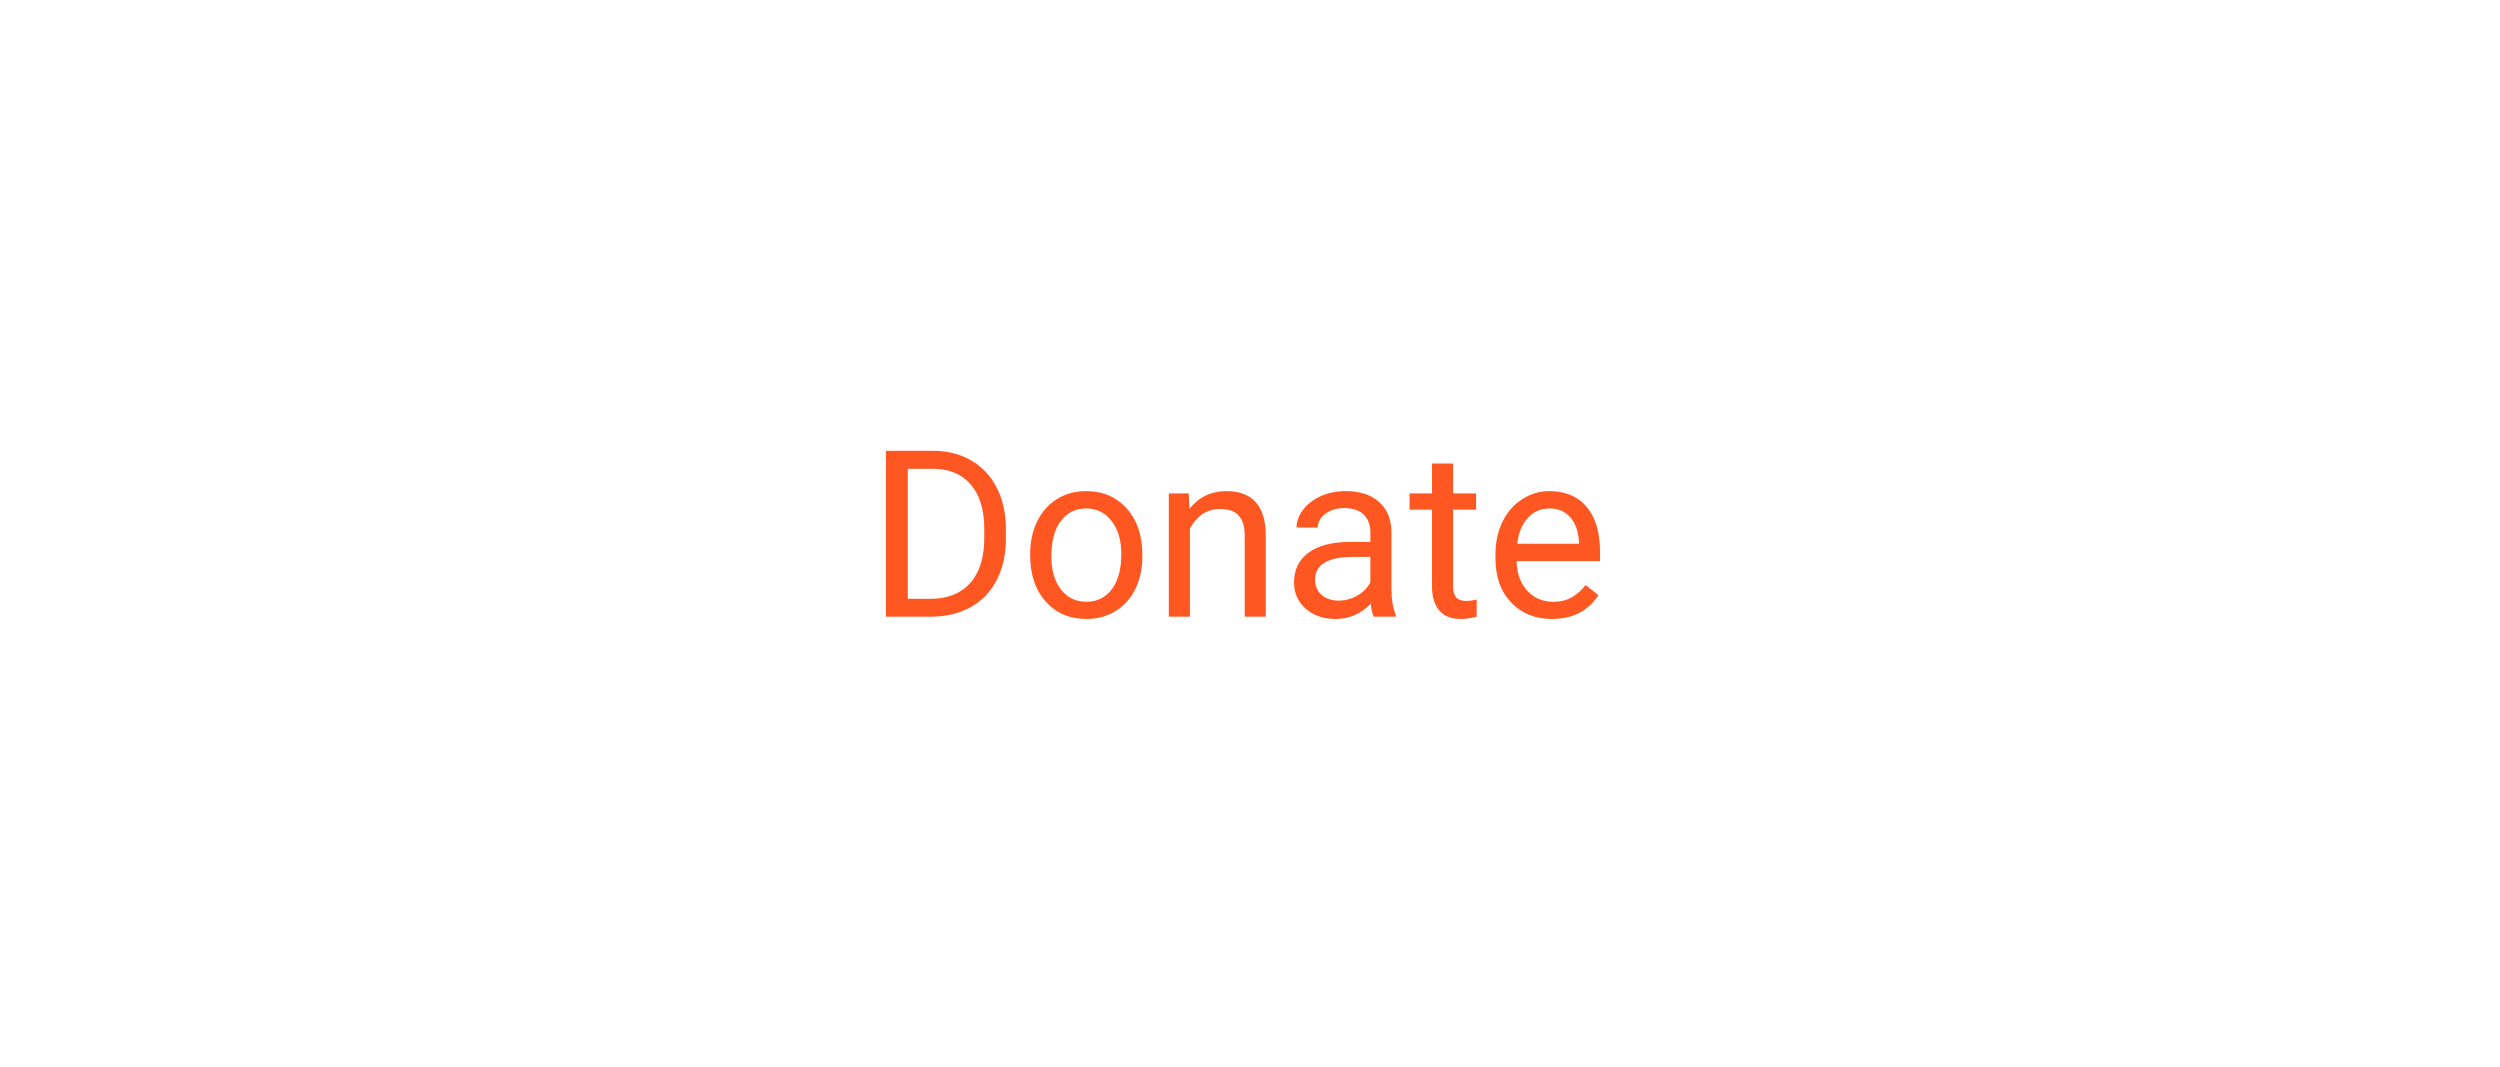
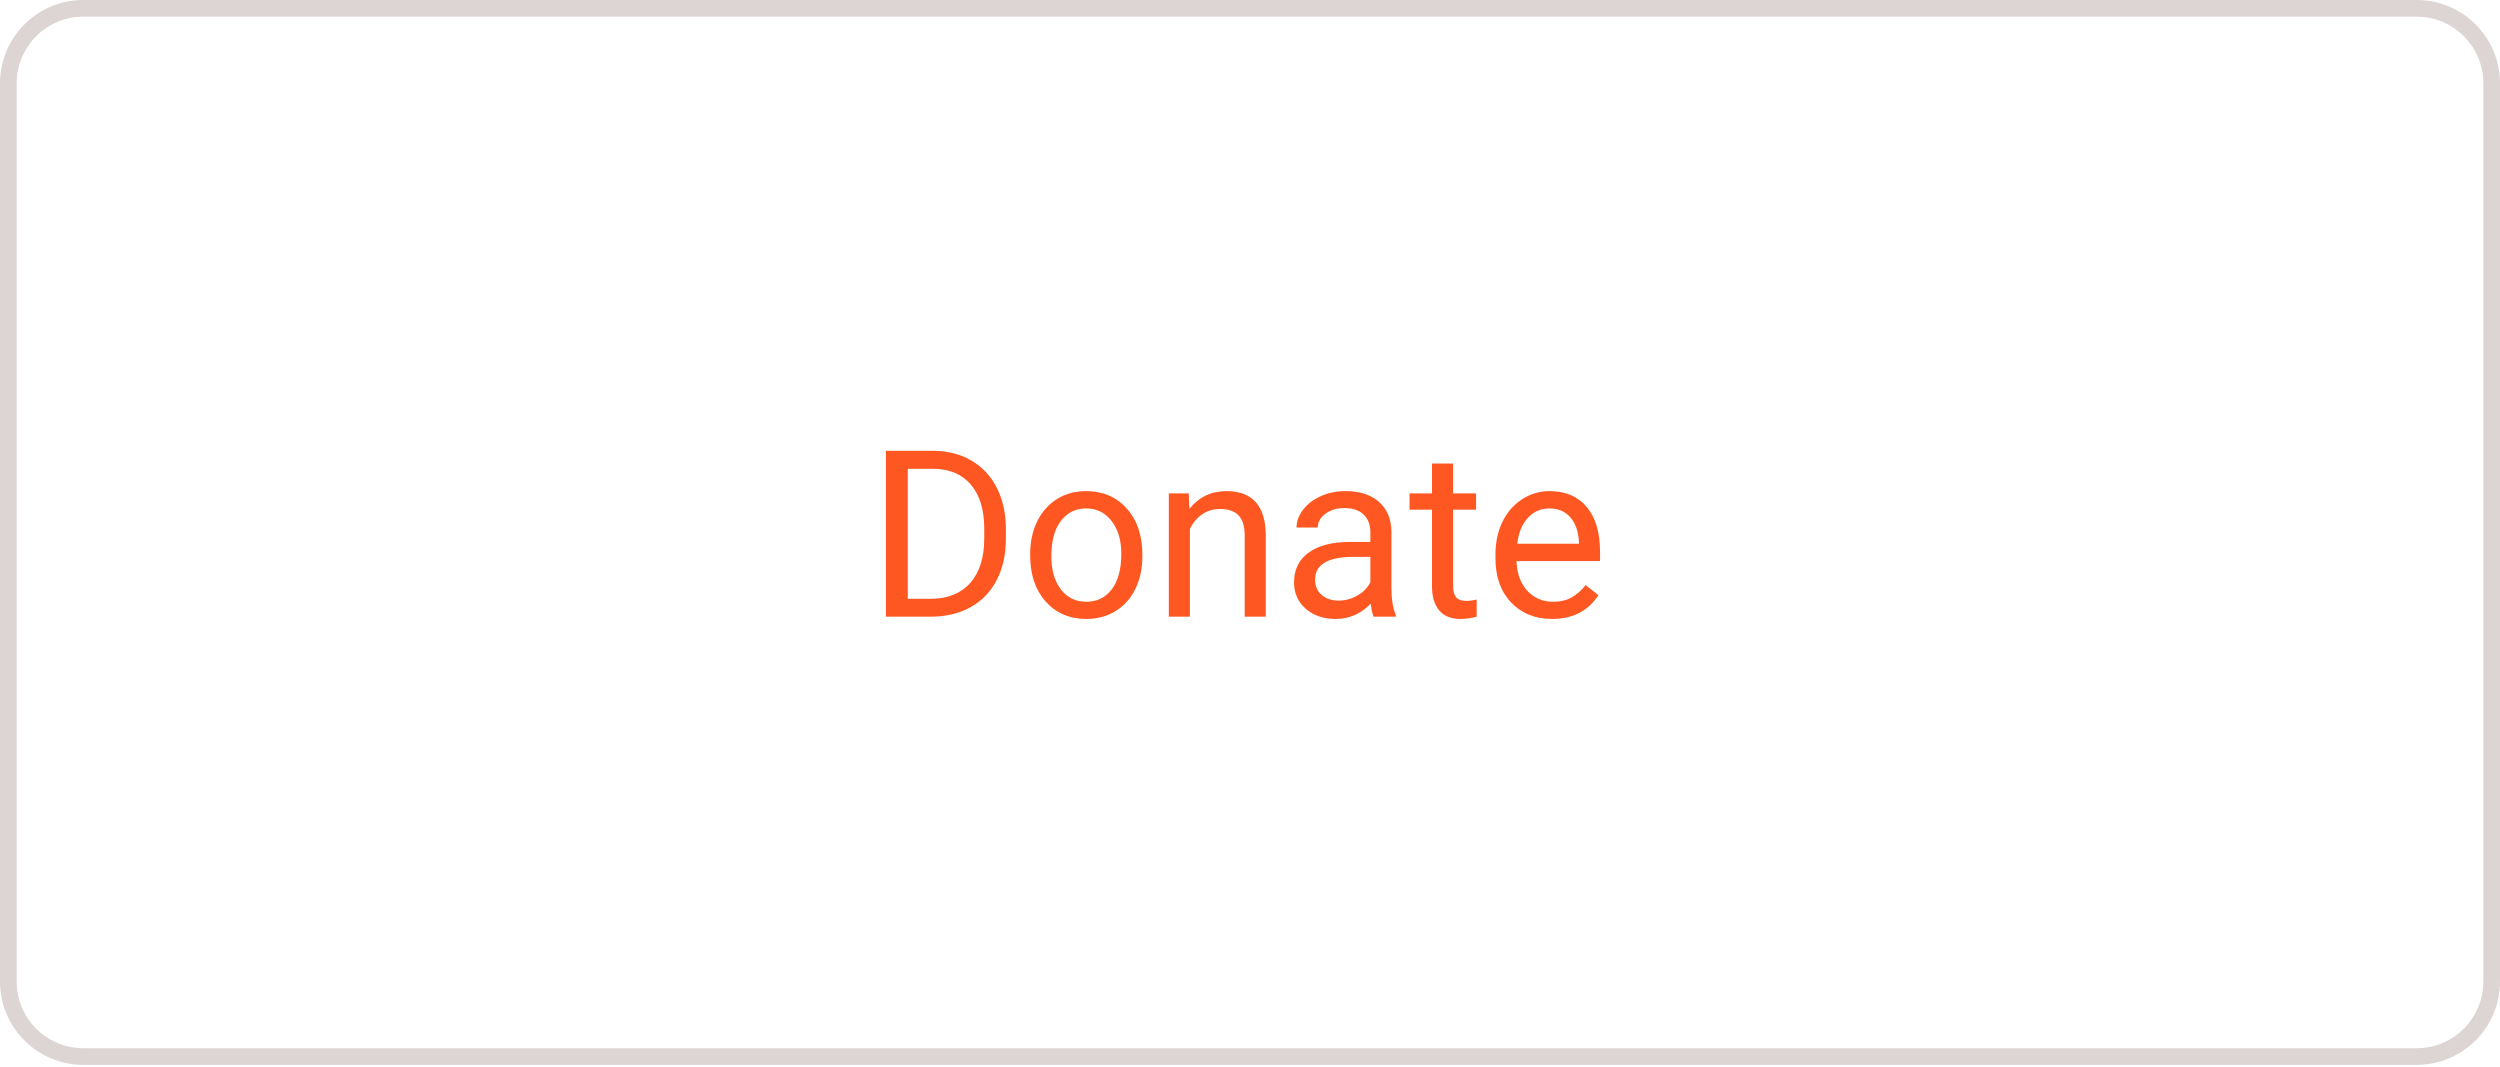
<svg xmlns="http://www.w3.org/2000/svg" width="150" height="64" viewBox="0 0 150 64" fill="none">
  <path d="M53.155 37V27.047H55.965C56.831 27.047 57.596 27.238 58.262 27.621C58.927 28.004 59.44 28.549 59.8 29.255C60.164 29.961 60.349 30.773 60.353 31.689V32.324C60.353 33.263 60.171 34.086 59.807 34.792C59.447 35.498 58.929 36.041 58.255 36.419C57.585 36.797 56.803 36.991 55.91 37H53.155ZM54.468 28.127V35.927H55.849C56.86 35.927 57.647 35.612 58.207 34.983C58.772 34.355 59.055 33.459 59.055 32.297V31.716C59.055 30.586 58.788 29.708 58.255 29.084C57.726 28.455 56.974 28.136 55.999 28.127H54.468ZM61.81 33.233C61.81 32.509 61.951 31.857 62.233 31.278C62.52 30.7 62.917 30.253 63.423 29.939C63.933 29.624 64.514 29.467 65.166 29.467C66.173 29.467 66.987 29.815 67.606 30.513C68.231 31.21 68.543 32.137 68.543 33.295V33.384C68.543 34.104 68.404 34.751 68.126 35.325C67.853 35.895 67.458 36.339 66.943 36.658C66.433 36.977 65.845 37.137 65.18 37.137C64.177 37.137 63.364 36.788 62.739 36.091C62.12 35.394 61.81 34.471 61.81 33.322V33.233ZM63.081 33.384C63.081 34.204 63.27 34.863 63.648 35.359C64.031 35.856 64.542 36.105 65.18 36.105C65.822 36.105 66.333 35.854 66.711 35.352C67.089 34.847 67.278 34.14 67.278 33.233C67.278 32.422 67.085 31.766 66.697 31.265C66.314 30.759 65.804 30.506 65.166 30.506C64.542 30.506 64.038 30.754 63.655 31.251C63.273 31.748 63.081 32.459 63.081 33.384ZM71.325 29.604L71.366 30.533C71.931 29.822 72.67 29.467 73.581 29.467C75.144 29.467 75.933 30.349 75.946 32.112V37H74.682V32.105C74.677 31.572 74.554 31.178 74.312 30.923C74.076 30.668 73.704 30.54 73.198 30.54C72.788 30.54 72.428 30.649 72.118 30.868C71.808 31.087 71.567 31.374 71.394 31.73V37H70.129V29.604H71.325ZM82.42 37C82.347 36.854 82.288 36.594 82.242 36.221C81.654 36.831 80.953 37.137 80.137 37.137C79.408 37.137 78.808 36.932 78.339 36.522C77.874 36.107 77.642 35.583 77.642 34.949C77.642 34.179 77.933 33.582 78.517 33.158C79.105 32.73 79.929 32.516 80.991 32.516H82.222V31.935C82.222 31.492 82.09 31.142 81.825 30.882C81.561 30.617 81.171 30.485 80.656 30.485C80.205 30.485 79.827 30.599 79.522 30.827C79.216 31.055 79.064 31.331 79.064 31.654H77.792C77.792 31.285 77.922 30.93 78.182 30.588C78.446 30.241 78.801 29.968 79.248 29.768C79.699 29.567 80.194 29.467 80.731 29.467C81.584 29.467 82.251 29.681 82.734 30.109C83.217 30.533 83.468 31.119 83.486 31.866V35.27C83.486 35.95 83.573 36.49 83.746 36.891V37H82.42ZM80.321 36.036C80.718 36.036 81.094 35.934 81.449 35.728C81.805 35.523 82.062 35.257 82.222 34.929V33.411H81.231C79.681 33.411 78.906 33.865 78.906 34.772C78.906 35.168 79.038 35.478 79.303 35.701C79.567 35.925 79.907 36.036 80.321 36.036ZM87.185 27.812V29.604H88.565V30.581H87.185V35.168C87.185 35.464 87.246 35.688 87.369 35.838C87.492 35.984 87.702 36.057 87.998 36.057C88.144 36.057 88.344 36.029 88.6 35.975V37C88.267 37.091 87.943 37.137 87.629 37.137C87.064 37.137 86.638 36.966 86.351 36.624C86.064 36.282 85.92 35.797 85.92 35.168V30.581H84.573V29.604H85.92V27.812H87.185ZM93.118 37.137C92.116 37.137 91.3 36.809 90.671 36.152C90.042 35.492 89.728 34.61 89.728 33.507V33.274C89.728 32.541 89.867 31.887 90.144 31.312C90.427 30.734 90.819 30.283 91.32 29.959C91.826 29.631 92.373 29.467 92.961 29.467C93.922 29.467 94.67 29.784 95.203 30.417C95.736 31.05 96.003 31.957 96.003 33.138V33.664H90.992C91.01 34.393 91.222 34.983 91.628 35.435C92.038 35.881 92.558 36.105 93.186 36.105C93.633 36.105 94.011 36.013 94.321 35.831C94.631 35.649 94.902 35.407 95.135 35.106L95.907 35.708C95.287 36.66 94.358 37.137 93.118 37.137ZM92.961 30.506C92.451 30.506 92.022 30.693 91.676 31.066C91.329 31.436 91.115 31.955 91.033 32.625H94.738V32.529C94.702 31.887 94.529 31.39 94.219 31.039C93.909 30.684 93.49 30.506 92.961 30.506Z" fill="#FF5722" />
+   <rect x="0.5" y="0.5" width="149" height="62.892" rx="4.5" stroke="#DDD4D4" />
</svg>
